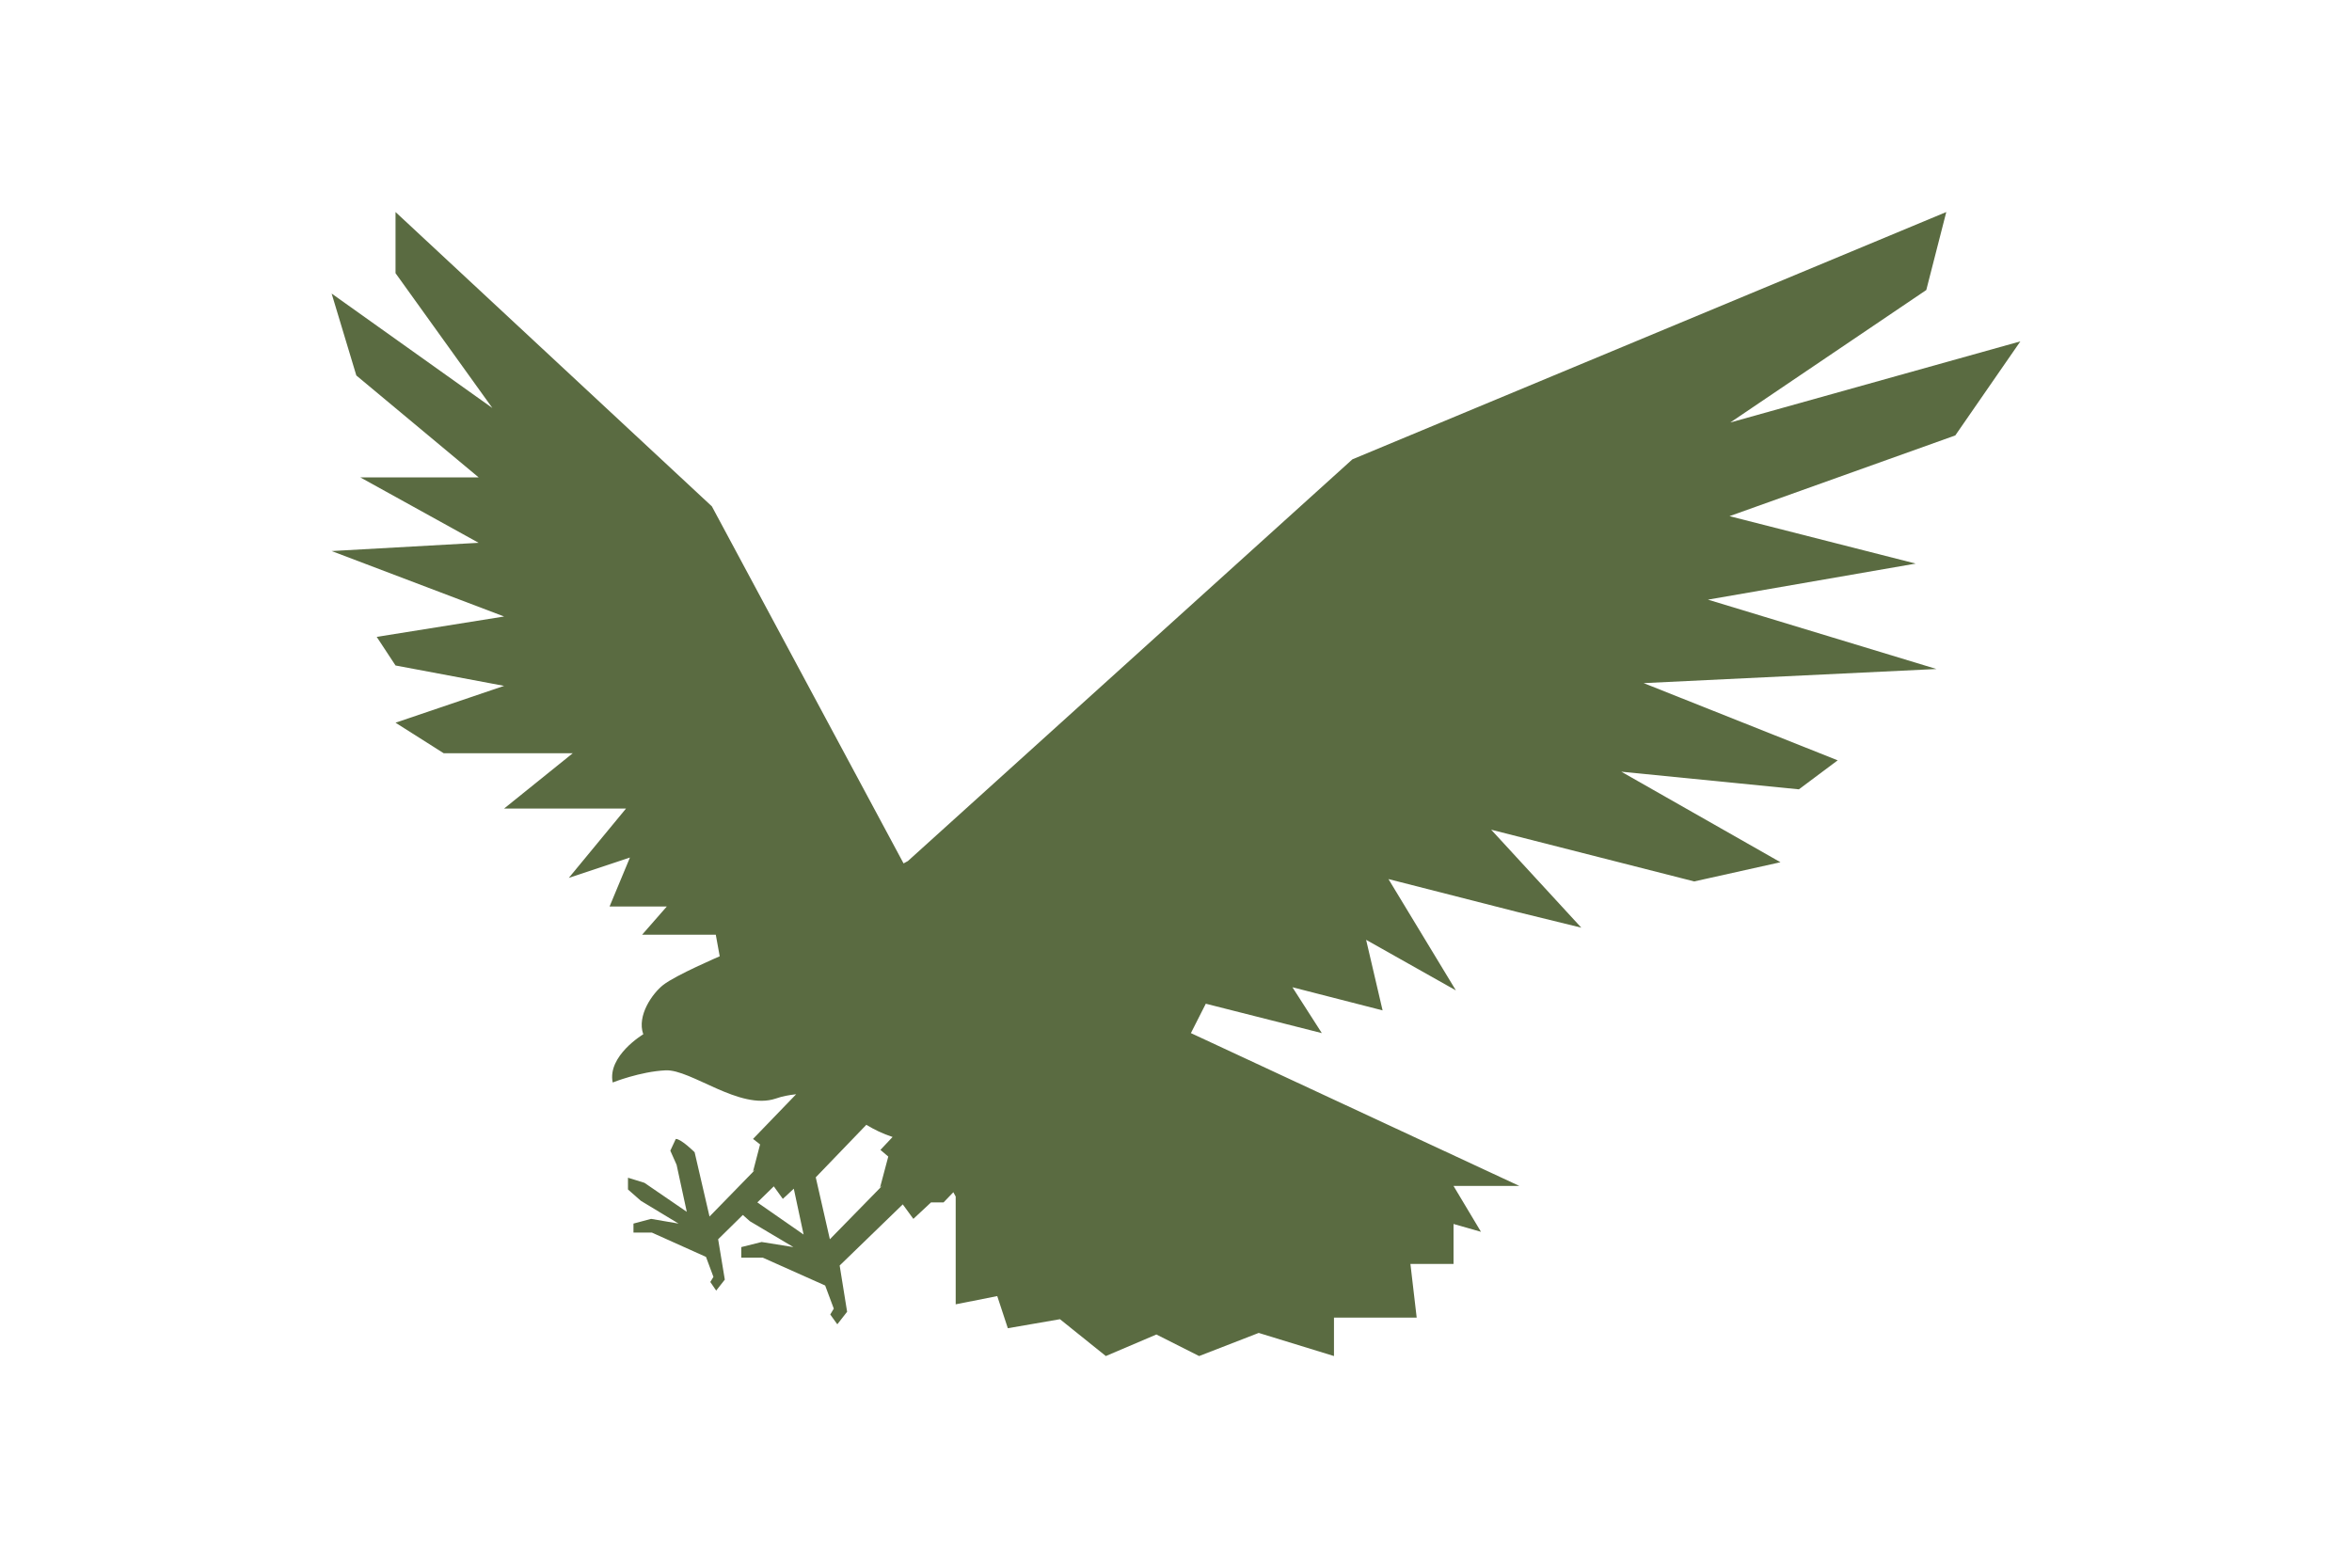
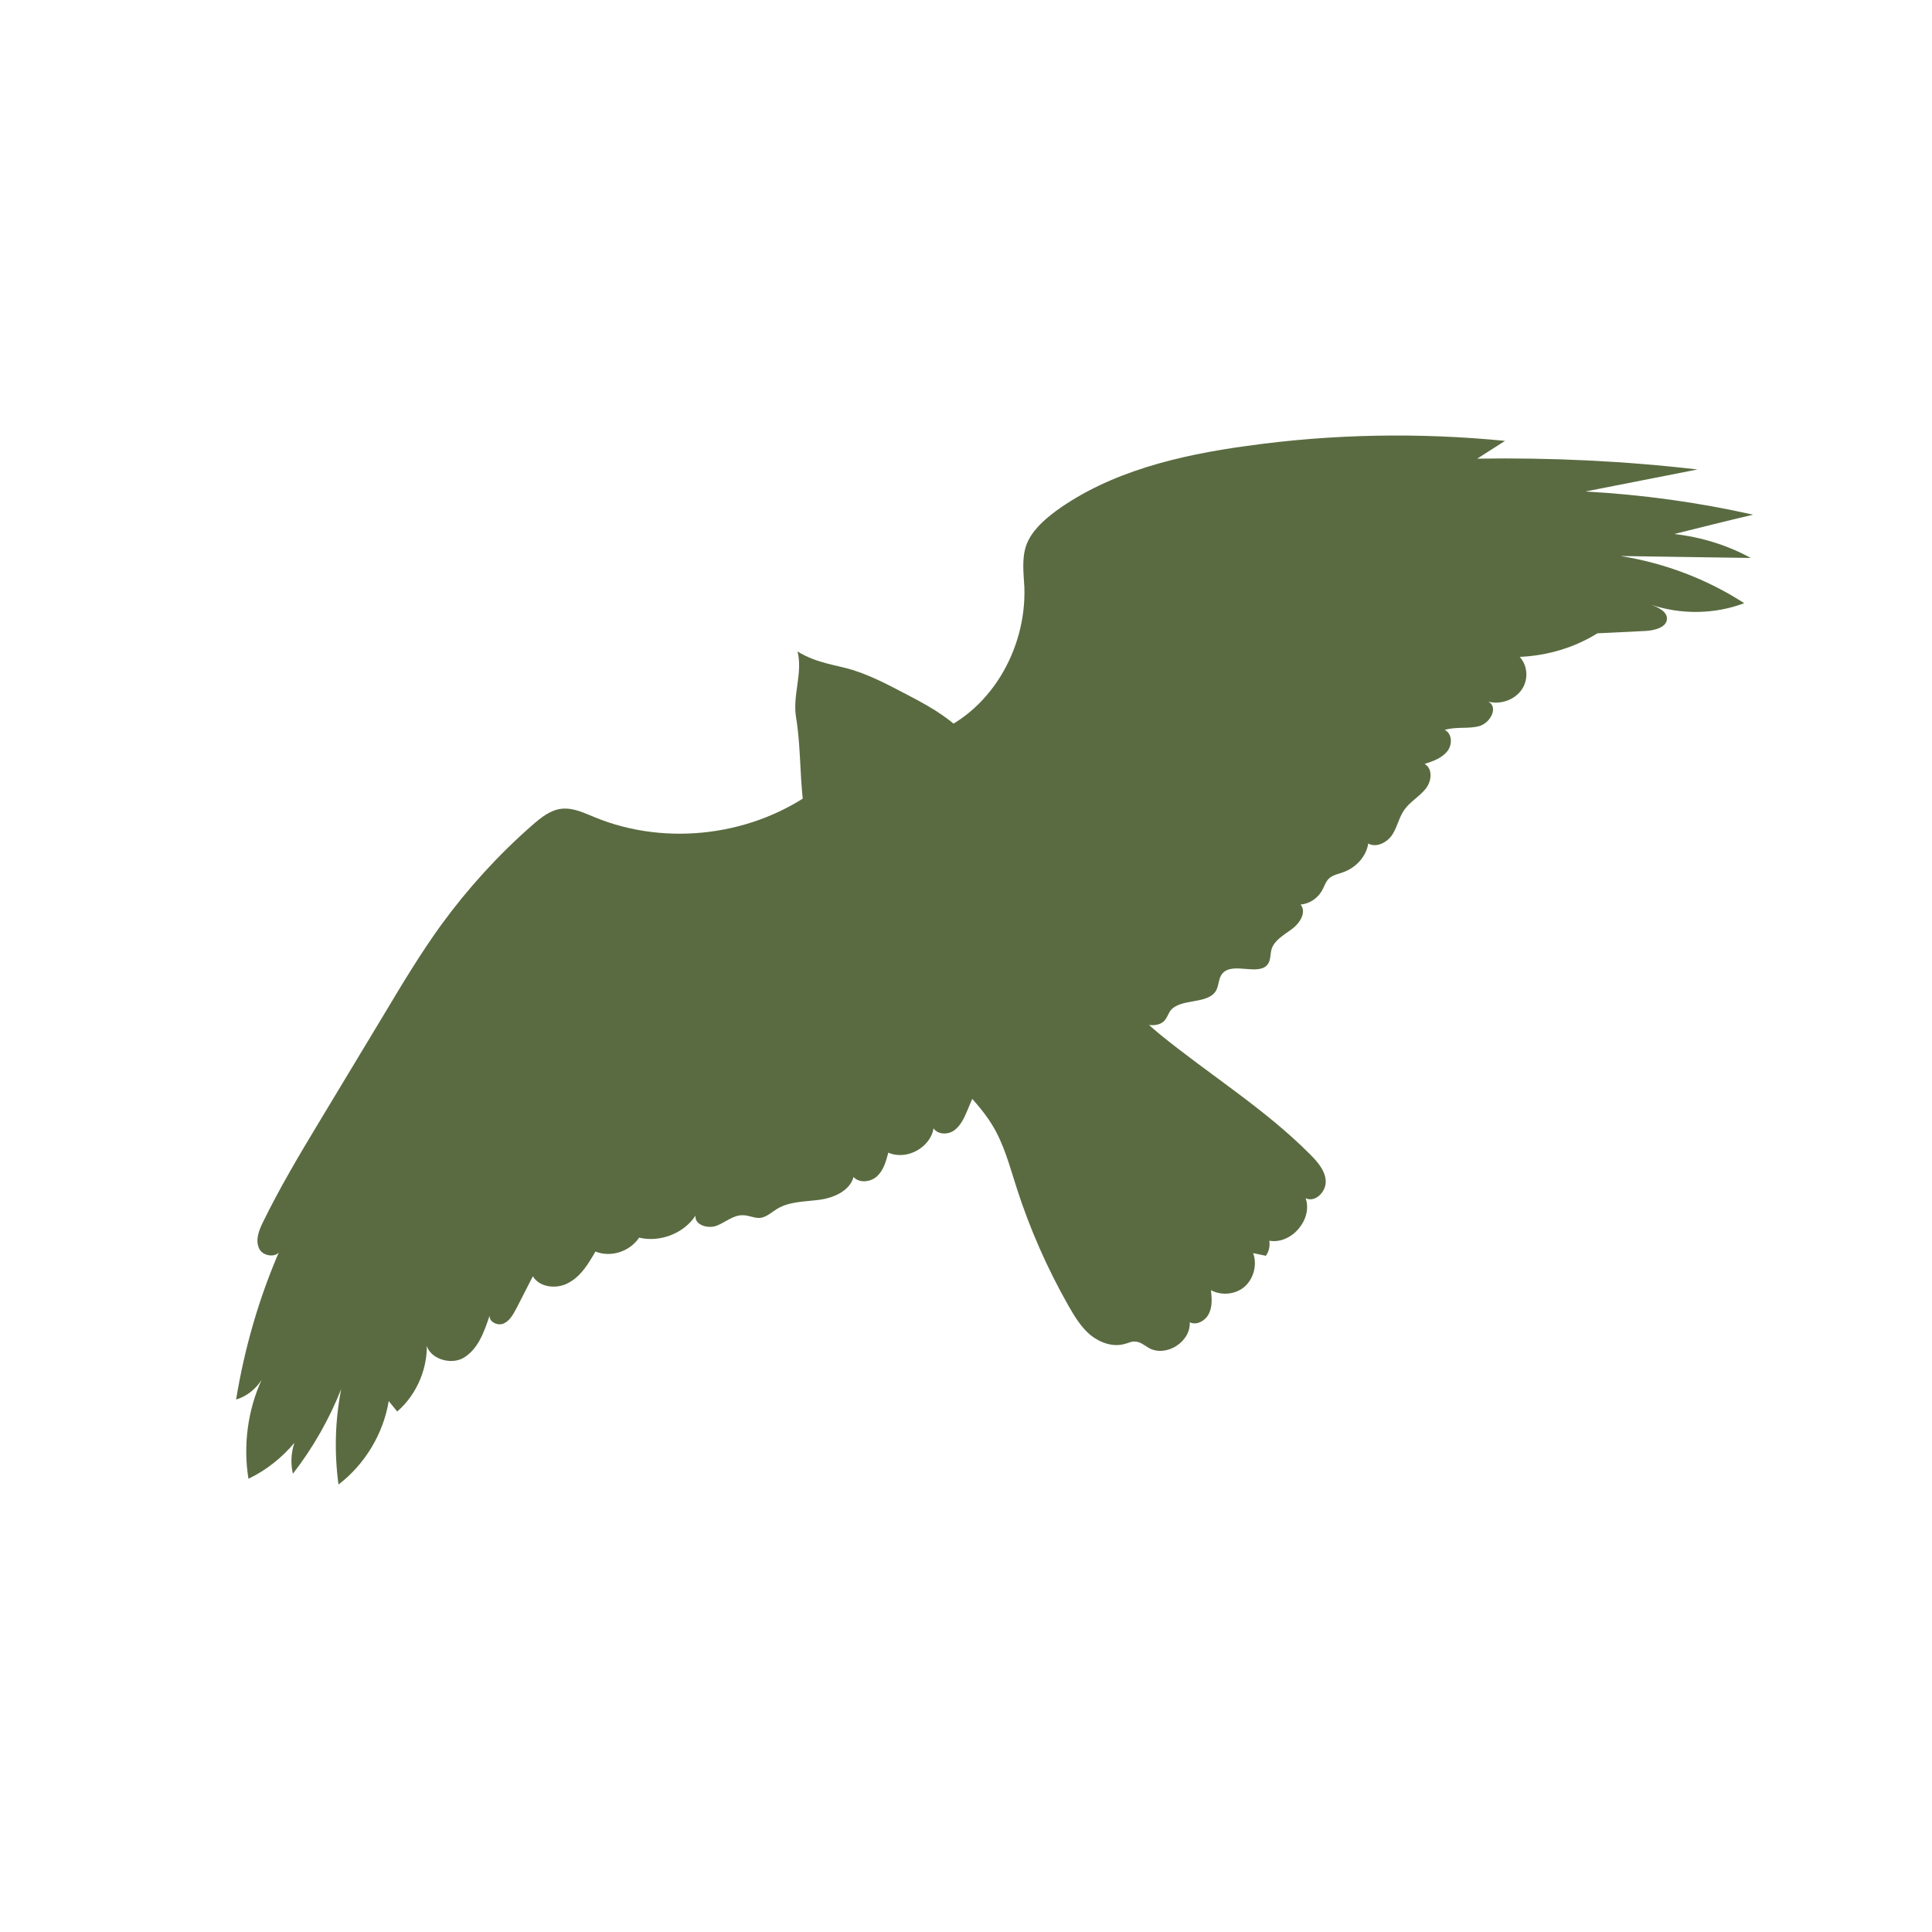
- <svg xmlns="http://www.w3.org/2000/svg" version="1.1" id="Layer_1" x="0px" y="0px" viewBox="0 0 600 400" style="enable-background:new 0 0 600 400;" xml:space="preserve">
+ <svg xmlns="http://www.w3.org/2000/svg" version="1.1" id="Layer_1" x="0px" y="0px" viewBox="0 0 500 500" style="enable-background:new 0 0 500 500;" xml:space="preserve">
  <style type="text/css">
	.st0{fill:#5A6B41;}
</style>
-   <path class="st0" d="M403.4,236.7l-23-25l51.8,13.2l22-4.9l-40.6-23.1l45.3,4.5l9.9-7.4l-49.5-19.7l74.7-3.6l-58.3-17.7l53-9.2  l-47.5-12.1l57.6-20.6l16.6-24l-74,20.7L491.4,74l5.1-19.9L345,117.2L231.6,219.7l-1.1,0.6l-48.9-91.1l-80.7-75.1v15.6l24.7,34.4  l-41-29.2l6.3,20.9l31.2,26H91.9l30.2,16.7l-37.5,2.1l44,16.7l-32.5,5.2l4.8,7.3l27.7,5.2l-27.7,9.4l12.3,7.8h32.9l-17.5,14.1h10.2  h20.9L145.1,224l15.6-5.2l-5.2,12.5h14.6l-6.3,7.2h18.8l1,5.5c0,0-11.2,4.8-14.4,7.3c-2.7,2.1-6.8,7.8-5.1,12.6  c0,0-9.2,5.5-7.8,12.3c0,0,7-2.8,13.5-3.1c6.5-0.3,18.9,10.3,28.1,7.2c1.7-0.6,3.4-0.9,5.2-1.1l-11,11.4l1.8,1.4l-1.8,6.9l0.6-0.5  l-11.7,12l-3.8-16.4c0,0-3.4-3.4-4.8-3.4l-1.4,3l1.6,3.6l2.6,12l-10.8-7.4l-4.2-1.3v3l3.3,2.9l9.6,5.8l-7-1.2l-4.5,1.2v2.3h4.7  l13.8,6.2l1.9,5.1l-0.8,1.3l1.5,2.2l2.2-2.8l-1.7-10.3l6.3-6.2l1.8,1.6l11.1,6.6l-8.1-1.3l-5.2,1.3v2.7h5.5l15.9,7.1l2.2,5.9  l-0.9,1.5l1.8,2.5l2.5-3.2l-1.9-11.8l16.1-15.6l2.7,3.7l4.5-4.2h3.2l2.5-2.6l0.6,1.1v27.5l10.6-2.1l2.7,8.2l13.3-2.3l11.7,9.4  l12.9-5.5l10.9,5.5l15.2-5.9l19.2,5.9v-9.8h21.1l-1.6-13.7h11v-10.2l7,2l-7-11.7h16.8l-83.8-39l3.8-7.5l29.6,7.5l-7.5-11.7l23,5.9  l-4.2-18l22.9,12.9l-17.2-28.4l32.9,8.4L403.4,236.7z M193.2,306.8l4.2-4.1l2.3,3.2l2.8-2.6l2.5,11.7L193.2,306.8z M226.6,295.1  l-2.1,7.9l0.7-0.6l-13.5,13.8l-3.6-15.8l12.9-13.4c2,1.2,4.2,2.3,6.7,3.1l-3.1,3.3L226.6,295.1z" />
+   <g>
+     <path class="st0" d="M208.5,209.4c-2.9,10.1-0.4,21.1,4.7,30.4c5,9.2,12.3,17,19.6,24.6c5.2,5.5,10.4,11,15.6,16.5   c3,3.2,6,6.4,8.3,10.1c3.1,5,4.6,10.8,6.4,16.4c3.4,10.6,7.9,20.8,13.4,30.5c1.6,2.8,3.3,5.6,5.7,7.6c2.5,2,5.8,3.2,8.9,2.3   c0.9-0.2,1.7-0.7,2.6-0.6c1.4,0,2.5,1,3.7,1.7c4.5,2.4,10.8-1.7,10.5-6.7c1.8,0.9,4.1-0.4,5-2.3s0.7-4,0.5-6c2.8,1.5,6.5,1.1,8.8-1   s3.2-5.7,2.1-8.6c1.1,0.2,2.2,0.5,3.3,0.7c0.8-1.1,1.1-2.5,0.9-3.9c5.7,1,11.3-5.5,9.4-11c2.5,1.2,5.3-1.7,5.2-4.4   c-0.1-2.7-2.1-5-4-6.9c-11.7-11.8-26-20.6-38.9-31.1c-3-2.5-6-5.1-8.2-8.3c-3.1-4.5-4.5-10-6.4-15.1c-4.9-13.6-13.2-25.6-21.4-37.4   c-3.7-5.4-7.5-10.8-12.3-15.2c-6.4-5.8-9-7.7-17.3-12c-3.7-1.9-8.5-4.6-13.9-6.3c-4.1-1.3-9.3-1.7-14.3-4.8   c1.4,5.5-1.3,11.3-0.4,16.9c1.5,9.3,0.8,17.5,2.5,26.1" />
+   </g>
+   <g>
+     <path class="st0" d="M211.5,204.1c-16.2,12.2-38.9,15.1-57.6,7.4c-2.7-1.1-5.5-2.5-8.5-2.2c-3,0.3-5.4,2.3-7.7,4.3   c-8.7,7.6-16.6,16.3-23.4,25.6c-5.3,7.3-10,15.1-14.6,22.8c-5.8,9.6-11.5,19.1-17.3,28.7c-5,8.3-10,16.7-14.3,25.5   c-1.1,2.2-2.1,4.8-1,7s5.2,2.4,5.5-0.1c-5.5,12.5-9.3,25.7-11.5,39.1c2.7-0.8,5.1-2.7,6.6-5.1c-3.6,7.9-4.8,17-3.4,25.6   c4.6-2.2,8.6-5.4,11.9-9.3c-0.9,2.6-1,5.4-0.4,8c5.2-6.7,9.4-14.1,12.5-21.9c-1.6,8.1-1.8,16.5-0.7,24.7c6.8-5.2,11.6-13.1,13-21.6   c0.7,0.9,1.5,1.8,2.2,2.7c5.3-4.6,8.2-11.8,7.6-18.8c-0.8,4.4,5.5,7.1,9.4,5c3.9-2.2,5.5-6.8,6.9-11c-0.1,1.7,2.2,2.7,3.7,2   s2.4-2.3,3.2-3.8c1.4-2.8,2.9-5.6,4.3-8.4c1.8,3,6.4,3.4,9.4,1.6c3.1-1.7,5-4.9,6.8-8c4,1.6,8.9,0,11.3-3.6   c5.4,1.3,11.6-1.1,14.6-5.7c-0.3,2.4,3.2,3.5,5.5,2.6c2.3-0.9,4.3-2.8,6.8-2.7c1.5,0,2.9,0.8,4.4,0.7c1.7-0.2,3-1.5,4.5-2.4   c3.2-1.9,7.2-1.8,10.9-2.3c3.7-0.5,7.8-2.3,8.8-5.9c1.5,1.7,4.5,1.3,6.1-0.2c1.7-1.6,2.3-3.9,2.9-6.1c4.7,2.1,10.9-1.3,11.7-6.3   c1.1,1.7,3.8,1.7,5.4,0.5s2.5-3.1,3.3-5c2.8-6.6,5.6-13.3,8.4-19.9L211.5,204.1z" />
+   </g>
+   <g>
+     <path class="st0" d="M294.7,264.8c2.3,0.6,5.2,1,6.7-0.7c0.6-0.7,0.9-1.6,1.4-2.4c2.5-3.5,9.7-1.6,11.9-5.3   c0.8-1.4,0.6-3.3,1.7-4.5c2.7-3.1,9.6,0.9,11.8-2.5c0.7-1.1,0.5-2.5,0.9-3.8c0.7-2.3,3.3-3.7,5.3-5.2c2-1.5,3.8-4.3,2.2-6.3   c2.3-0.2,4.3-1.6,5.4-3.4c0.7-1.1,1-2.5,2-3.4c1-0.9,2.4-1.1,3.7-1.6c3.3-1.2,5.9-4.1,6.4-7.4c2.1,1.2,5-0.3,6.3-2.4   s1.7-4.5,3.1-6.4c1.4-2,3.8-3.3,5.4-5.3c1.6-1.9,2-5.2-0.2-6.5c2.2-0.7,4.4-1.5,5.8-3.2c1.4-1.7,1.4-4.6-0.6-5.6   c2.9-0.9,6.1-0.2,9-1c2.9-0.9,4.9-4.9,2.3-6.3c3.2,0.8,6.8-0.5,8.6-3.1c1.8-2.6,1.6-6.2-0.5-8.5c7.1-0.3,14.2-2.4,20.1-6.1   c4.1-0.2,8.2-0.4,12.3-0.6c2.4-0.1,5.6-0.9,5.7-3.1c0.1-1.9-2.2-3-4.1-3.7c7.7,2.6,16.5,2.5,24.1-0.4c-9.6-6.2-20.6-10.4-32-12.2   c11.2,0.2,22.5,0.3,33.7,0.5c-6-3.3-12.8-5.4-19.8-6.2c6.8-1.7,13.6-3.4,20.4-5c-14.2-3.2-28.8-5.2-43.4-6c9.7-1.9,19.3-3.8,29-5.7   c-18.9-2.2-37.9-3.1-57-2.8c2.4-1.5,4.8-3.1,7.2-4.6c-22.2-2.2-44.7-1.8-66.8,1.3c-17.6,2.4-35.5,6.7-49.5,16.9   c-3.2,2.4-6.3,5.2-7.6,8.8c-1.2,3.4-0.7,7.2-0.5,10.8c0.6,16-8.8,33-25,38.5L294.7,264.8z" />
+   </g>
</svg>
